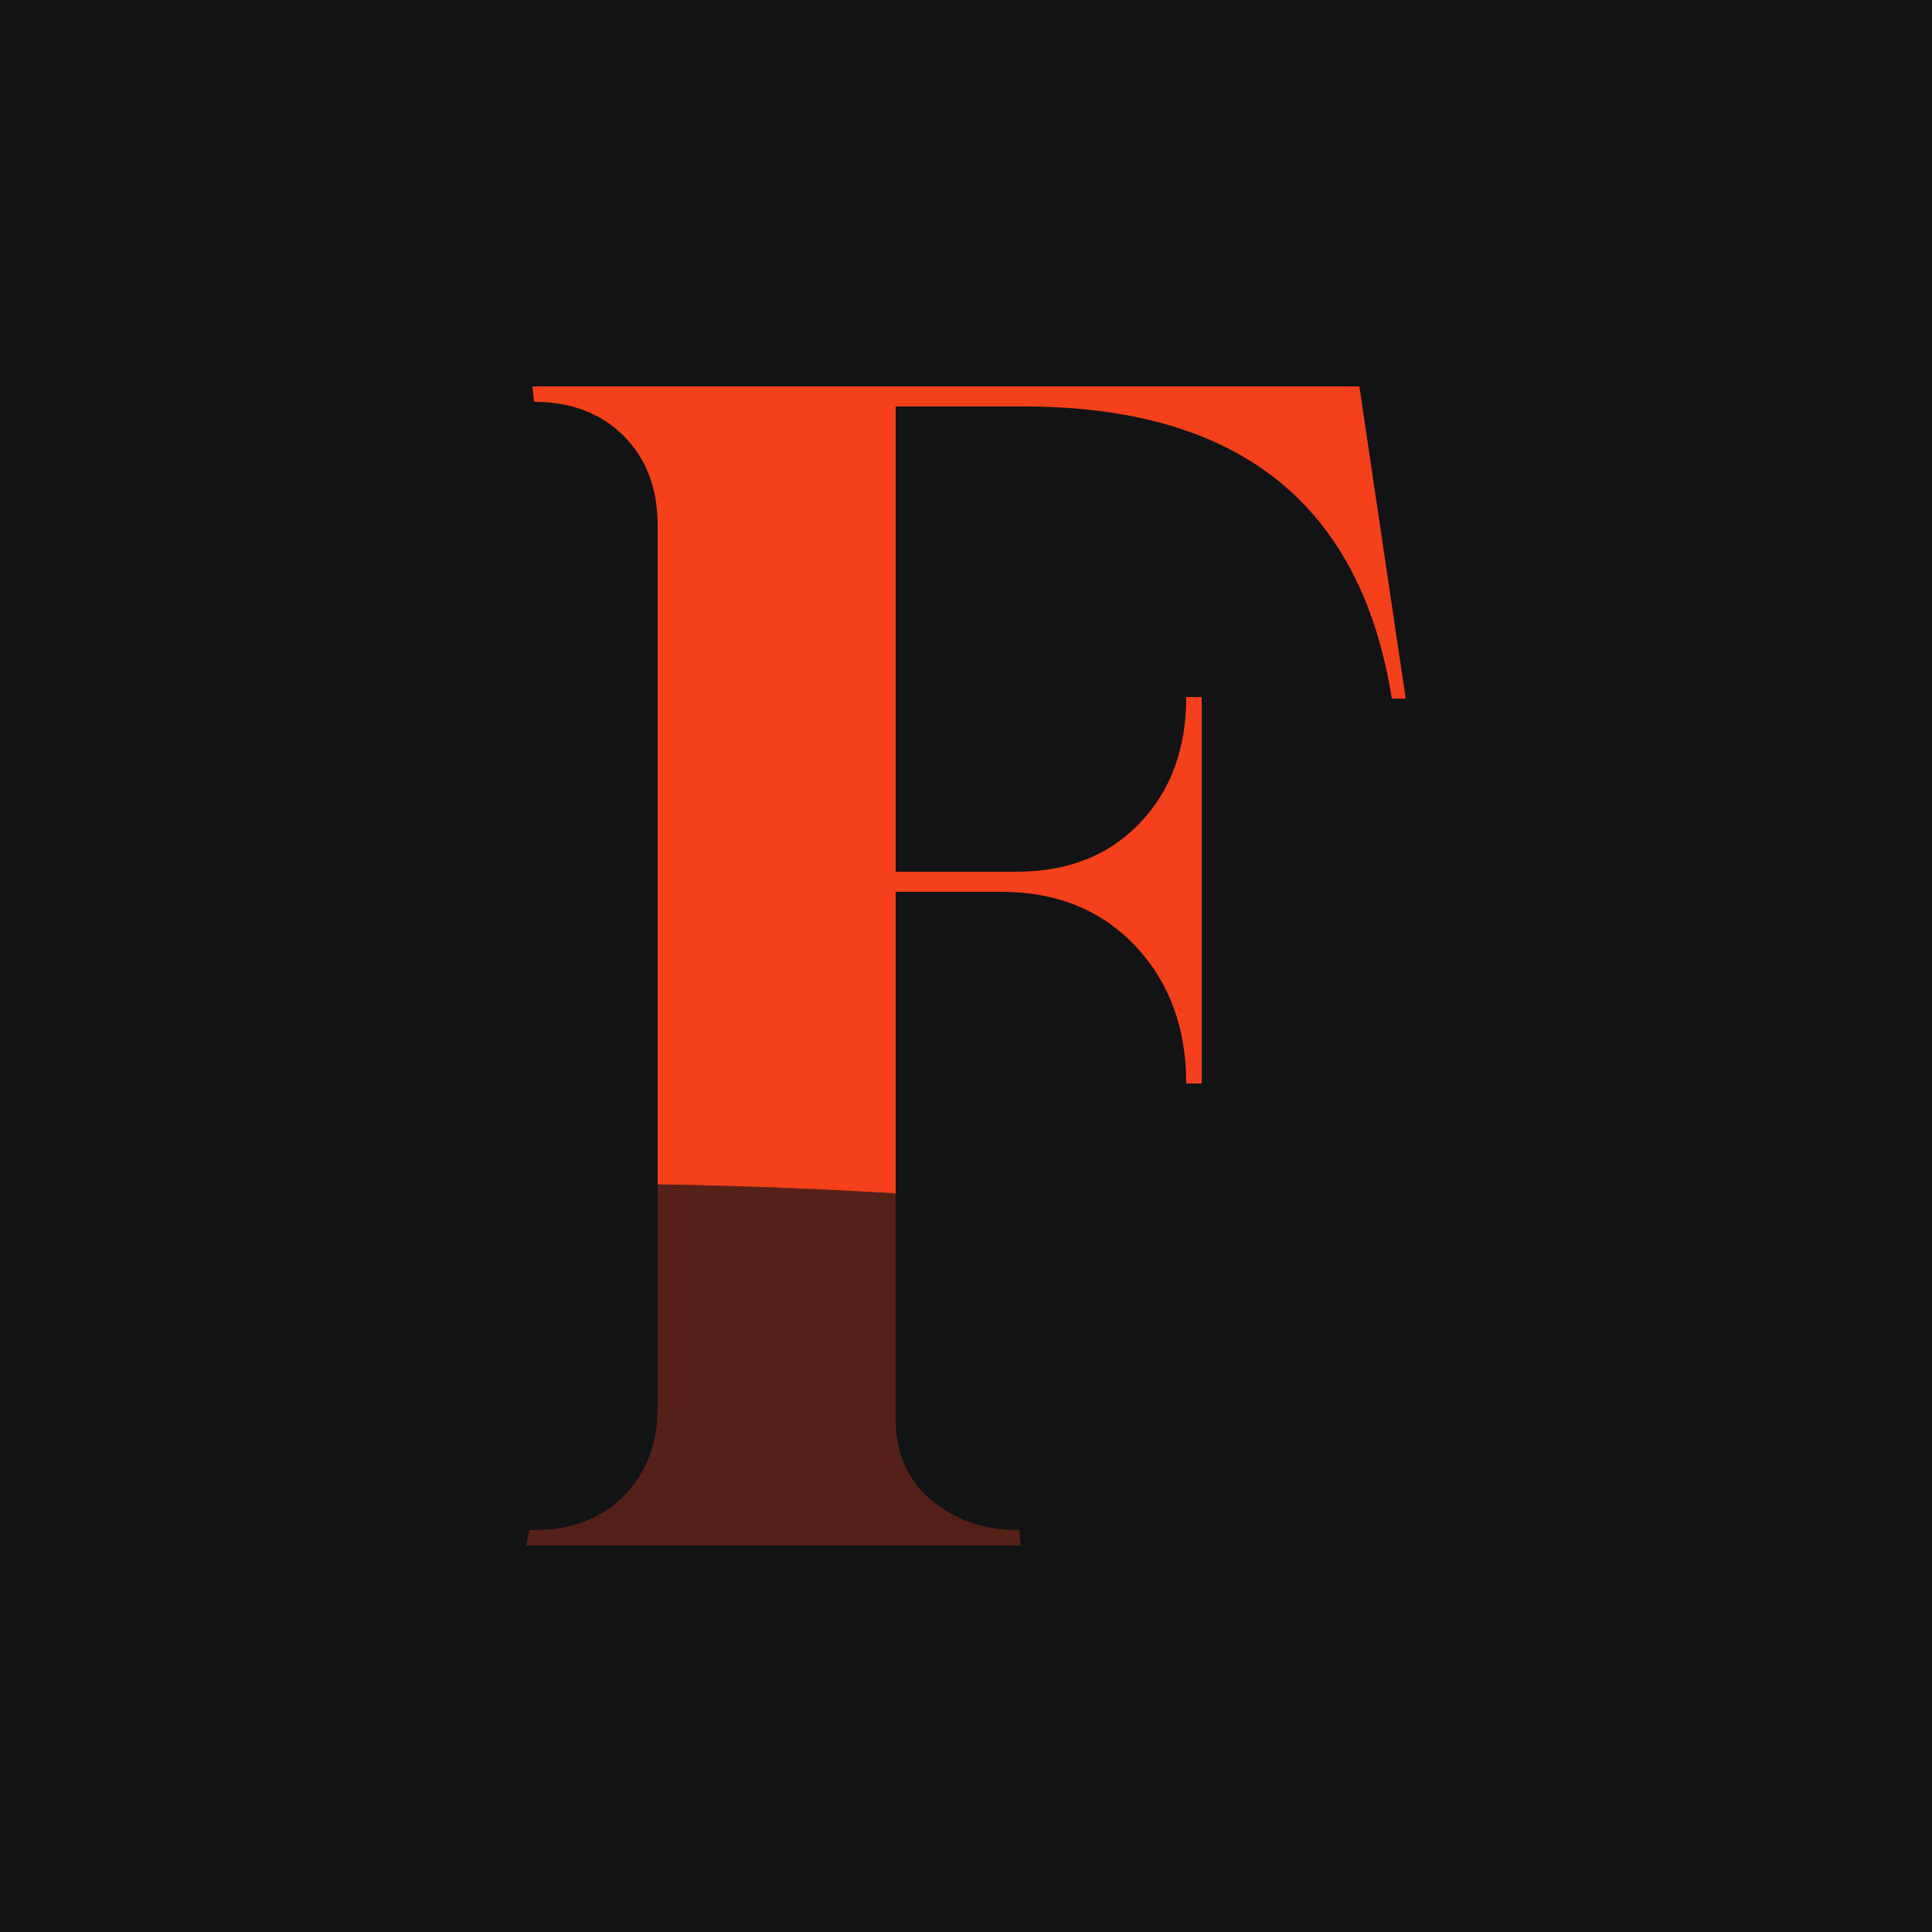
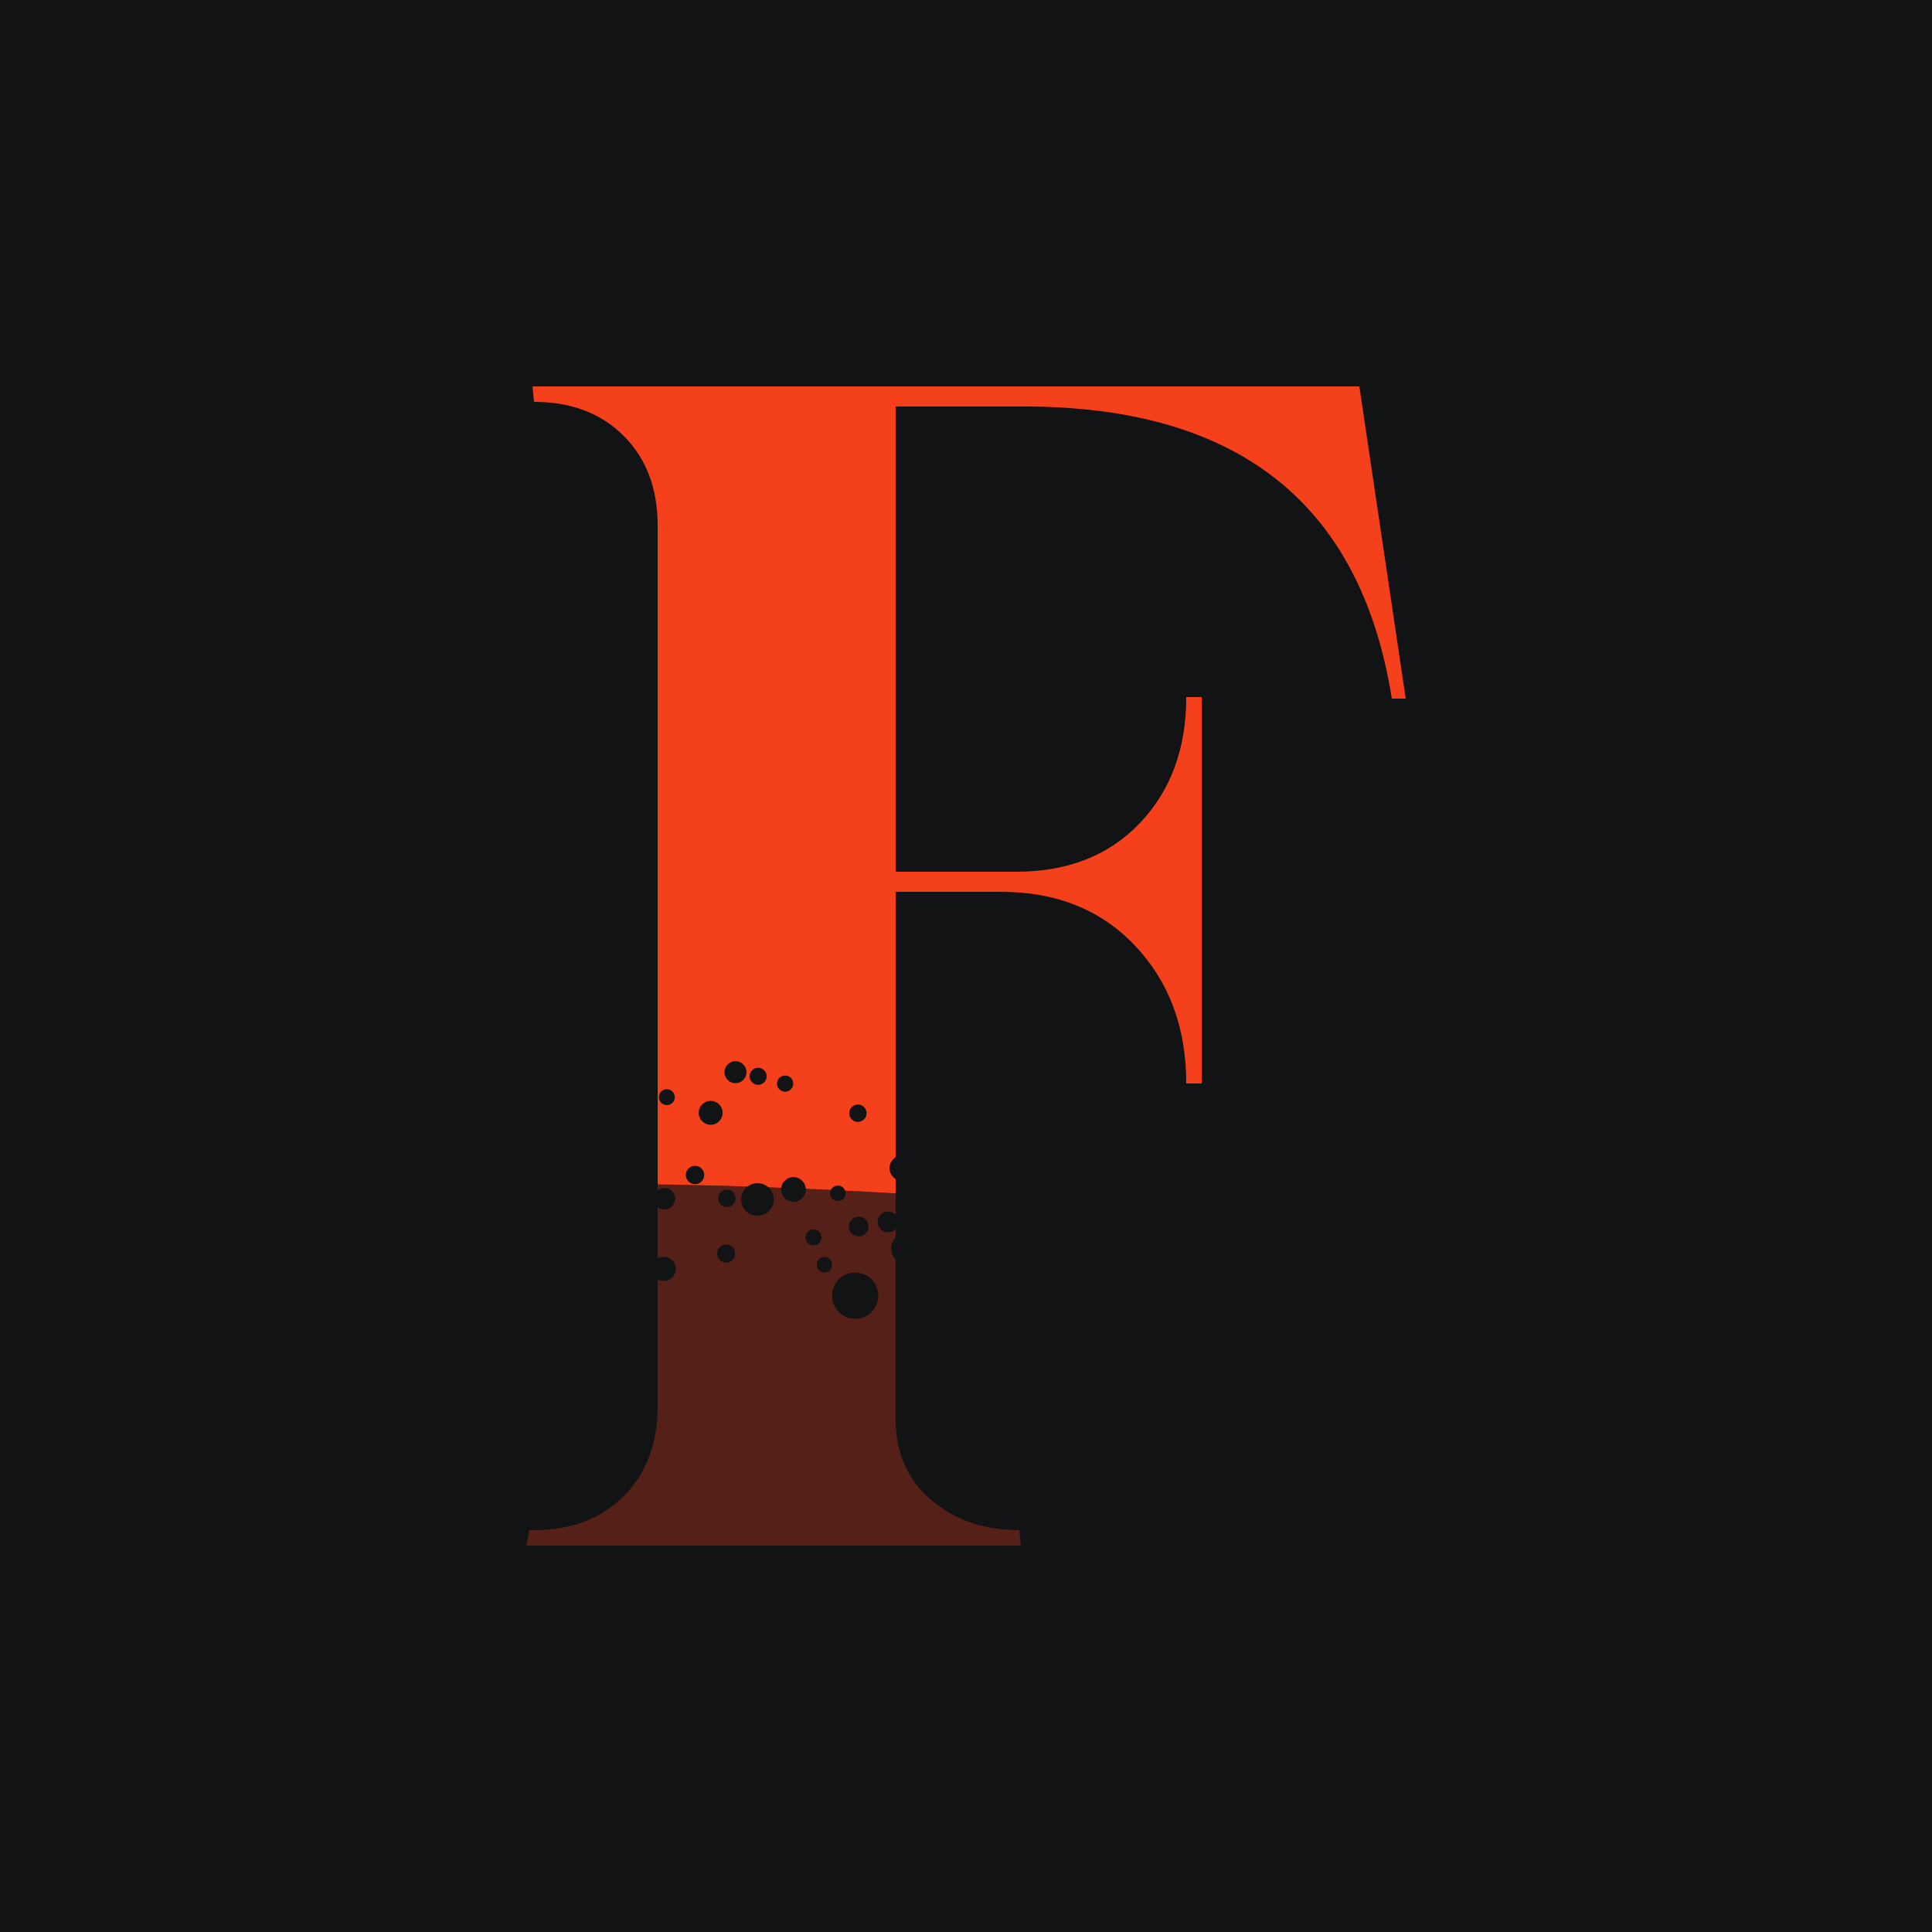
<svg xmlns="http://www.w3.org/2000/svg" viewBox="0 0 512 512" width="512" height="512">
  <rect width="512" height="512" rx="0" fill="#111315" />
  <defs>
    <clipPath id="up24">
      <path d="M57.55 317.44 C129.82 312.52 183.72 312.52 256.00 317.44 C328.28 322.36 382.18 322.36 454.45 317.44 L454.45 20.48 L57.55 20.48 Z" />
    </clipPath>
    <clipPath id="dn24">
      <path d="M57.55 317.44 C129.82 312.52 183.72 312.52 256.00 317.44 C328.28 322.36 382.18 322.36 454.45 317.44 L454.45 491.52 L57.55 491.52 Z" />
    </clipPath>
+     <mask id="fm24" maskUnits="userSpaceOnUse" x="57.55" y="20.48" width="396.90" height="471.04">
+       <rect x="57.55" y="20.48" width="396.90" height="471.04" fill="#fff" />
+       <g fill="#000">
+         <circle cx="139.76" cy="280.34" r="2.60" />
+         <circle cx="138.93" cy="287.30" r="2.76" />
+         <circle cx="136.39" cy="329.73" r="2.07" />
+         <circle cx="149.69" cy="325.71" r="2.29" />
+         <circle cx="148.96" cy="275.85" r="4.00" />
+         <circle cx="150.17" cy="292.01" r="2.79" />
+         <circle cx="152.19" cy="309.09" r="4.86" />
+         <circle cx="160.76" cy="323.36" r="2.51" />
+         <circle cx="161.01" cy="305.28" r="2.34" />
+         <circle cx="166.28" cy="311.67" r="4.75" />
+         <circle cx="175.88" cy="336.26" r="3.21" />
+         <circle cx="176.07" cy="317.68" r="2.85" />
+         <circle cx="176.72" cy="290.76" r="2.11" />
+         <circle cx="188.33" cy="294.91" r="3.17" />
+         <circle cx="184.19" cy="311.38" r="2.44" />
+         <circle cx="192.63" cy="317.56" r="2.31" />
+         <circle cx="192.44" cy="332.21" r="2.39" />
+         <circle cx="200.74" cy="317.87" r="4.32" />
+         <circle cx="194.91" cy="284.14" r="2.92" />
+         <circle cx="200.91" cy="285.23" r="2.26" />
+         <circle cx="208.07" cy="287.17" r="2.15" />
+         <circle cx="215.60" cy="327.93" r="2.11" />
+         <circle cx="210.27" cy="315.22" r="3.27" />
+         <circle cx="218.47" cy="335.16" r="2.05" />
+         <circle cx="222.03" cy="316.24" r="2.05" />
+         <circle cx="227.55" cy="325.03" r="2.62" />
+         <circle cx="226.63" cy="343.37" r="6.13" />
+         <circle cx="227.35" cy="295.01" r="2.30" />
+         <circle cx="235.35" cy="323.81" r="2.76" />
+         <circle cx="240.56" cy="330.85" r="4.37" />
+         <circle cx="239.09" cy="309.57" r="3.35" />
+         <circle cx="251.28" cy="341.03" r="6.36" />
+         <circle cx="257.65" cy="282.92" r="2.12" />
+         <circle cx="260.48" cy="320.46" r="7.68" />
+         <circle cx="263.32" cy="333.29" r="4.07" />
+         <circle cx="270.05" cy="299.29" r="3.48" />
+         <circle cx="270.32" cy="346.72" r="2.20" />
+         <circle cx="277.59" cy="304.97" r="3.59" />
+         <circle cx="279.32" cy="317.85" r="2.35" />
+         <circle cx="287.26" cy="311.17" r="4.97" />
+         <circle cx="287.27" cy="330.14" r="5.03" />
+         <circle cx="287.23" cy="298.71" r="2.39" />
+         <circle cx="293.45" cy="342.51" r="2.33" />
+         <circle cx="298.07" cy="334.65" r="2.16" />
+         <circle cx="300.46" cy="350.38" r="2.14" />
+         <circle cx="300.77" cy="304.94" r="2.91" />
+         <circle cx="305.13" cy="338.02" r="2.23" />
+         <circle cx="312.22" cy="322.82" r="4.37" />
+         <circle cx="313.05" cy="341.56" r="2.15" />
+         <circle cx="319.56" cy="344.01" r="2.07" />
+         <circle cx="321.65" cy="293.63" r="6.71" />
+         <circle cx="321.07" cy="317.61" r="3.83" />
+         <circle cx="327.98" cy="326.57" r="2.06" />
+         <circle cx="337.99" cy="300.63" r="2.69" />
+         <circle cx="335.87" cy="330.44" r="3.81" />
+         <circle cx="336.04" cy="346.11" r="7.70" />
+         <circle cx="347.18" cy="331.70" r="2.06" />
+         <circle cx="351.98" cy="331.90" r="2.17" />
+         <circle cx="355.29" cy="319.72" r="3.23" />
+         <circle cx="353.64" cy="360.52" r="2.40" />
+         <circle cx="361.47" cy="301.18" r="3.50" />
+         <circle cx="370.14" cy="336.82" r="3.66" />
+         <circle cx="370.02" cy="319.98" r="2.15" />
+       </g>
+     </mask>
  </defs>
-   <g clip-path="url(#up24)">
-     <path fill="#F4401B" d="M139.469 409.6 140.288 405.504H141.517Q156.262 405.504 165.274 396.493Q174.285 387.482 174.285 372.736V139.264Q174.285 124.518 165.274 115.507Q156.262 106.496 141.517 106.496L141.107 102.4H360.243L372.531 185.139H368.845Q356.557 107.725 271.36 107.725H237.363V231.014H269.312Q289.792 231.014 302.08 218.112Q314.368 205.21 314.368 184.73H318.464V287.13H314.368Q314.368 265.011 300.851 250.675Q287.334 236.339 265.216 236.339H237.363V376.013Q237.363 389.53 246.784 397.517Q256.205 405.504 270.131 405.504L270.541 409.6Z" />
-   </g>
-   <g clip-path="url(#dn24)">
-     <path fill-opacity=".3" fill="#F4401B" d="M139.469 409.6 140.288 405.504H141.517Q156.262 405.504 165.274 396.493Q174.285 387.482 174.285 372.736V139.264Q174.285 124.518 165.274 115.507Q156.262 106.496 141.517 106.496L141.107 102.4H360.243L372.531 185.139H368.845Q356.557 107.725 271.36 107.725H237.363V231.014H269.312Q289.792 231.014 302.08 218.112Q314.368 205.21 314.368 184.73H318.464V287.13H314.368Q314.368 265.011 300.851 250.675Q287.334 236.339 265.216 236.339H237.363V376.013Q237.363 389.53 246.784 397.517Q256.205 405.504 270.131 405.504L270.541 409.6Z" />
+   <g mask="url(#fm24)">
+     <g clip-path="url(#up24)">
+       <path fill="#F4401B" d="M139.469 409.6 140.288 405.504H141.517Q156.262 405.504 165.274 396.493Q174.285 387.482 174.285 372.736V139.264Q174.285 124.518 165.274 115.507Q156.262 106.496 141.517 106.496L141.107 102.4H360.243L372.531 185.139H368.845Q356.557 107.725 271.36 107.725H237.363V231.014H269.312Q289.792 231.014 302.08 218.112Q314.368 205.21 314.368 184.73H318.464V287.13H314.368Q314.368 265.011 300.851 250.675Q287.334 236.339 265.216 236.339H237.363V376.013Q237.363 389.53 246.784 397.517Q256.205 405.504 270.131 405.504L270.541 409.6Z" />
+     </g>
+     <g clip-path="url(#dn24)">
+       <path fill-opacity=".3" fill="#F4401B" d="M139.469 409.6 140.288 405.504H141.517Q156.262 405.504 165.274 396.493Q174.285 387.482 174.285 372.736V139.264Q174.285 124.518 165.274 115.507Q156.262 106.496 141.517 106.496L141.107 102.4H360.243L372.531 185.139H368.845Q356.557 107.725 271.36 107.725H237.363V231.014H269.312Q289.792 231.014 302.08 218.112Q314.368 205.21 314.368 184.73H318.464V287.13H314.368Q314.368 265.011 300.851 250.675Q287.334 236.339 265.216 236.339H237.363V376.013Q237.363 389.53 246.784 397.517Q256.205 405.504 270.131 405.504L270.541 409.6Z" />
+     </g>
  </g>
</svg>
